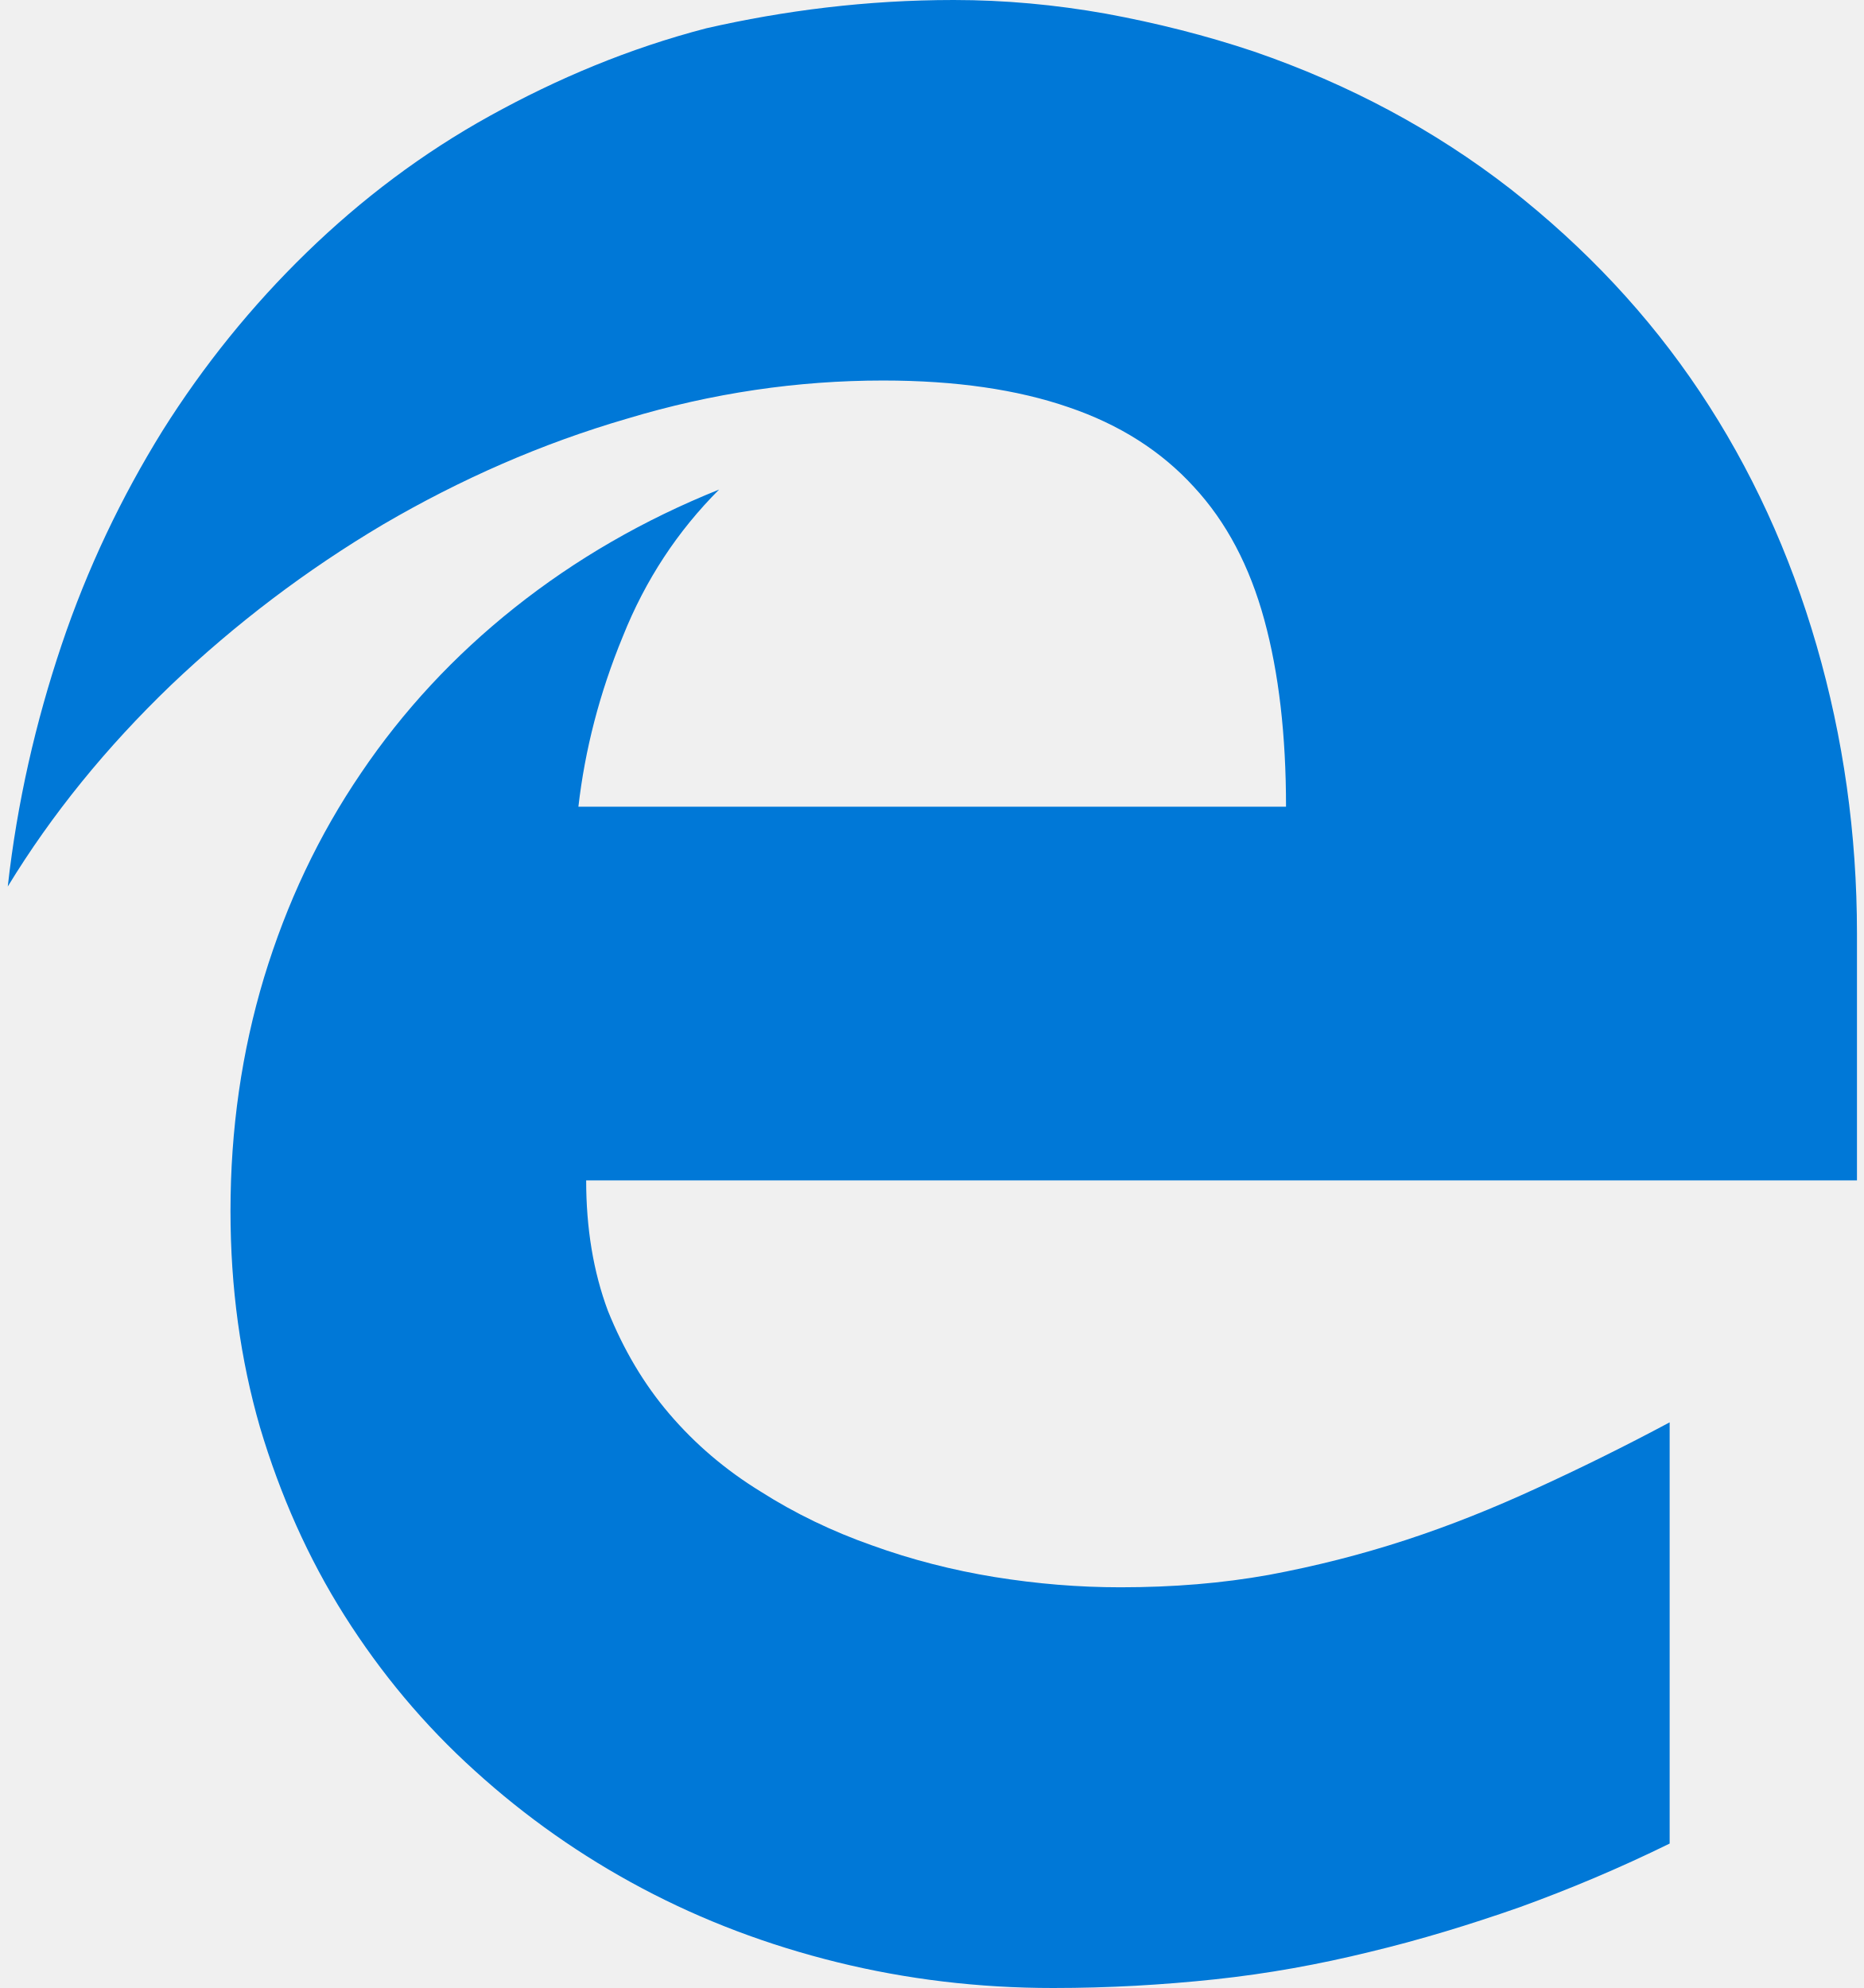
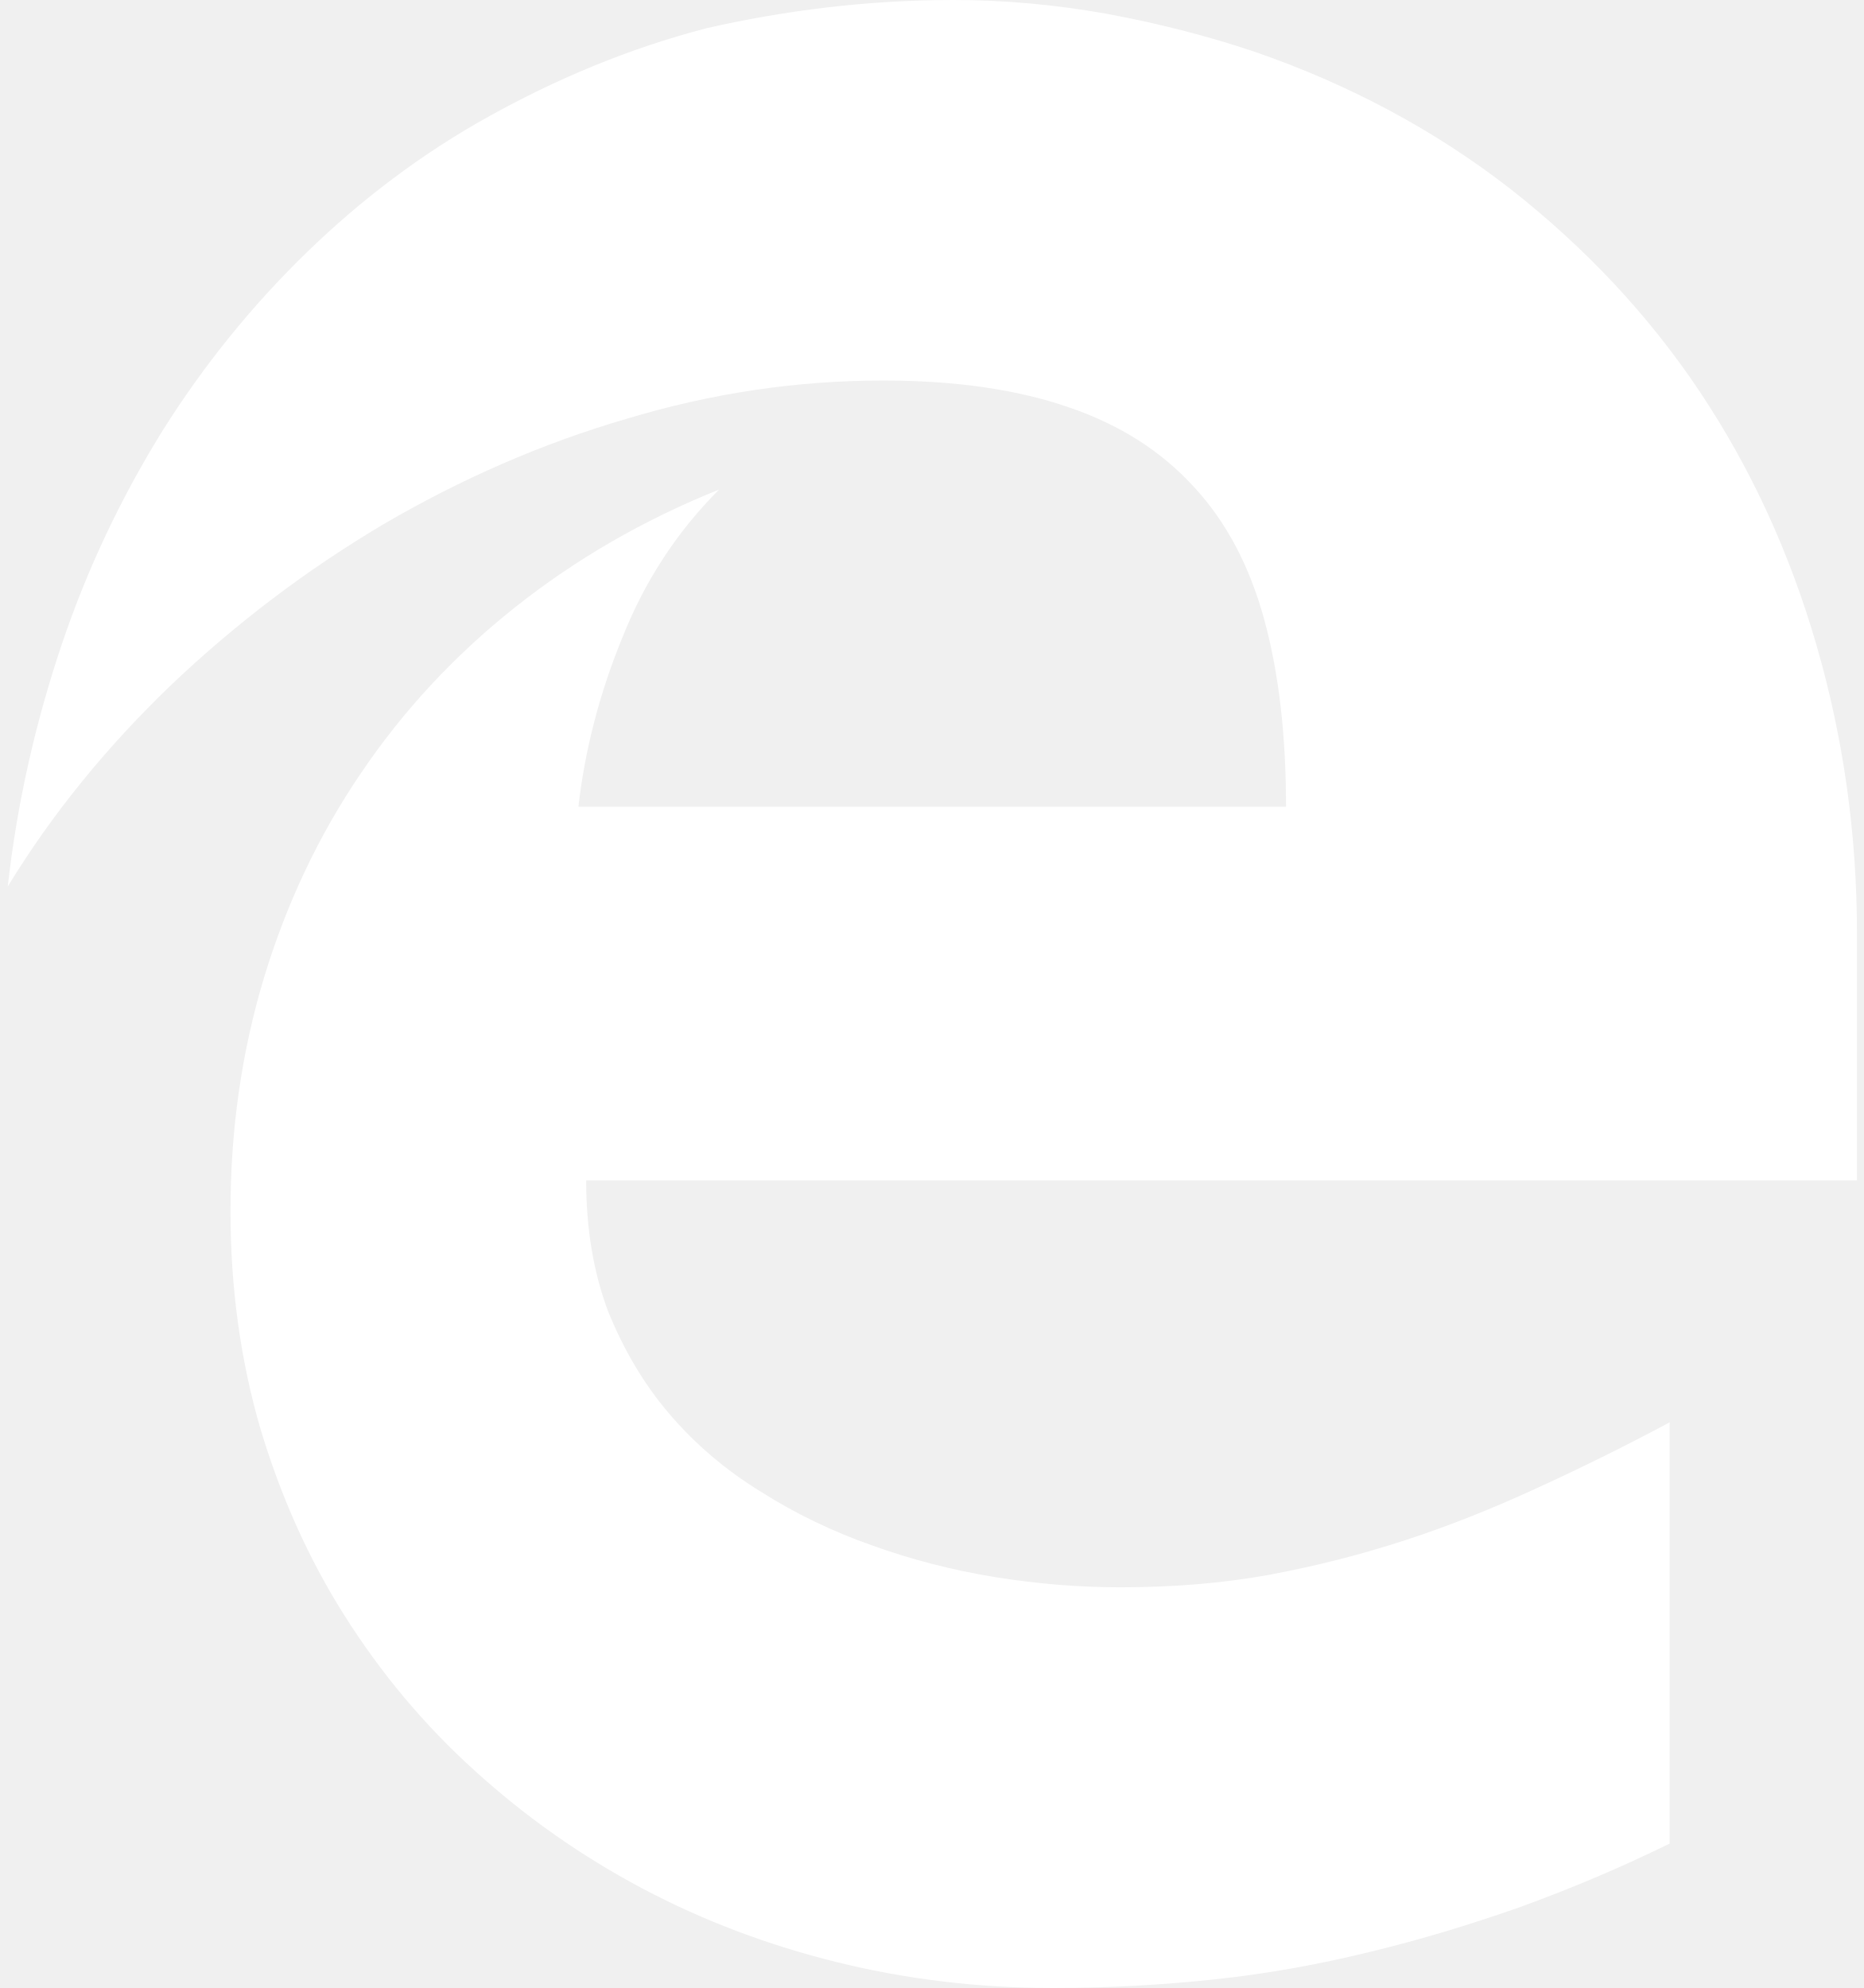
<svg xmlns="http://www.w3.org/2000/svg" version="1.1" viewBox="0 0 60 64">
-   <path d="m18.87 38c0 1.54 0.23 2.94 0.7 4.2 0.5 1.24 1.15 2.35 1.98 3.32s1.8 1.8 2.94 2.5c1.1 0.7 2.3 1.28 3.58 1.73 1.27 0.46 2.6 0.8 3.95 1.02 1.37 0.22 2.7 0.33 4.05 0.33 1.7 0 3.28-0.13 4.78-0.4 1.5-0.28 2.96-0.65 4.4-1.12s2.83-1.03 4.22-1.67c1.4-0.64 2.82-1.34 4.28-2.12v13.56c-1.63 0.8-3.23 1.47-4.83 2.05-1.6 0.56-3.2 1.05-4.83 1.44-1.63 0.4-3.28 0.7-4.97 0.88s-3.42 0.28-5.22 0.28c-2.4 0-4.72-0.28-6.95-0.83s-4.32-1.34-6.28-2.38-3.75-2.3-5.38-3.78c-1.64-1.48-3.03-3.15-4.2-5s-2.07-3.88-2.72-6.06c-0.63-2.18-0.95-4.5-0.95-6.96 0-2.63 0.36-5.13 1.08-7.52 0.73-2.4 1.76-4.58 3.12-6.58 1.35-2 3-3.78 4.95-5.33s4.14-2.82 6.58-3.8c-1.33 1.33-2.37 2.9-3.1 4.73-0.75 1.82-1.22 3.65-1.43 5.48h22.78c0-2.3-0.23-4.3-0.7-6.02s-1.22-3.15-2.27-4.28c-1.04-1.14-2.38-2-4.03-2.56-1.65-0.57-3.64-0.86-5.97-0.86-2.75 0-5.5 0.4-8.25 1.23-2.75 0.8-5.36 1.95-7.84 3.4-2.48 1.47-4.76 3.2-6.84 5.18-2.08 2-3.83 4.15-5.25 6.48 0.3-2.7 0.9-5.3 1.73-7.77s1.93-4.77 3.25-6.9c1.32-2.1 2.87-4.02 4.64-5.74s3.73-3.2 5.9-4.4 4.47-2.17 6.97-2.82c2.5-0.57 5.16-0.91 7.96-0.91 1.64 0 3.27 0.15 4.9 0.44 1.63 0.3 3.22 0.7 4.77 1.22 3.08 1.06 5.83 2.54 8.25 4.42 2.42 1.9 4.45 4.06 6.1 6.53s2.9 5.2 3.76 8.17 1.3 6.06 1.3 9.27v7.95h-40.91z" fill="#0078D7" />
+   <path d="m18.87 38c0 1.54 0.23 2.94 0.7 4.2 0.5 1.24 1.15 2.35 1.98 3.32s1.8 1.8 2.94 2.5c1.1 0.7 2.3 1.28 3.58 1.73 1.27 0.46 2.6 0.8 3.95 1.02 1.37 0.22 2.7 0.33 4.05 0.33 1.7 0 3.28-0.13 4.78-0.4 1.5-0.28 2.96-0.65 4.4-1.12s2.83-1.03 4.22-1.67c1.4-0.64 2.82-1.34 4.28-2.12v13.56c-1.63 0.8-3.23 1.47-4.83 2.05-1.6 0.56-3.2 1.05-4.83 1.44-1.63 0.4-3.28 0.7-4.97 0.88s-3.42 0.28-5.22 0.28c-2.4 0-4.72-0.28-6.95-0.83s-4.32-1.34-6.28-2.38-3.75-2.3-5.38-3.78c-1.64-1.48-3.03-3.15-4.2-5s-2.07-3.88-2.72-6.06c-0.63-2.18-0.95-4.5-0.95-6.96 0-2.63 0.36-5.13 1.08-7.52 0.73-2.4 1.76-4.58 3.12-6.58 1.35-2 3-3.78 4.95-5.33s4.14-2.82 6.58-3.8c-1.33 1.33-2.37 2.9-3.1 4.73-0.75 1.82-1.22 3.65-1.43 5.48h22.78c0-2.3-0.23-4.3-0.7-6.02s-1.22-3.15-2.27-4.28c-1.04-1.14-2.38-2-4.03-2.56-1.65-0.57-3.64-0.86-5.97-0.86-2.75 0-5.5 0.4-8.25 1.23-2.75 0.8-5.36 1.95-7.84 3.4-2.48 1.47-4.76 3.2-6.84 5.18-2.08 2-3.83 4.15-5.25 6.48 0.3-2.7 0.9-5.3 1.73-7.77s1.93-4.77 3.25-6.9c1.32-2.1 2.87-4.02 4.64-5.74s3.73-3.2 5.9-4.4 4.47-2.17 6.97-2.82c2.5-0.57 5.16-0.91 7.96-0.91 1.64 0 3.27 0.15 4.9 0.44 1.63 0.3 3.22 0.7 4.77 1.22 3.08 1.06 5.83 2.54 8.25 4.42 2.42 1.9 4.45 4.06 6.1 6.53s2.9 5.2 3.76 8.17 1.3 6.06 1.3 9.27v7.95h-40.91z" fill="#FFFFFF" />
</svg>
